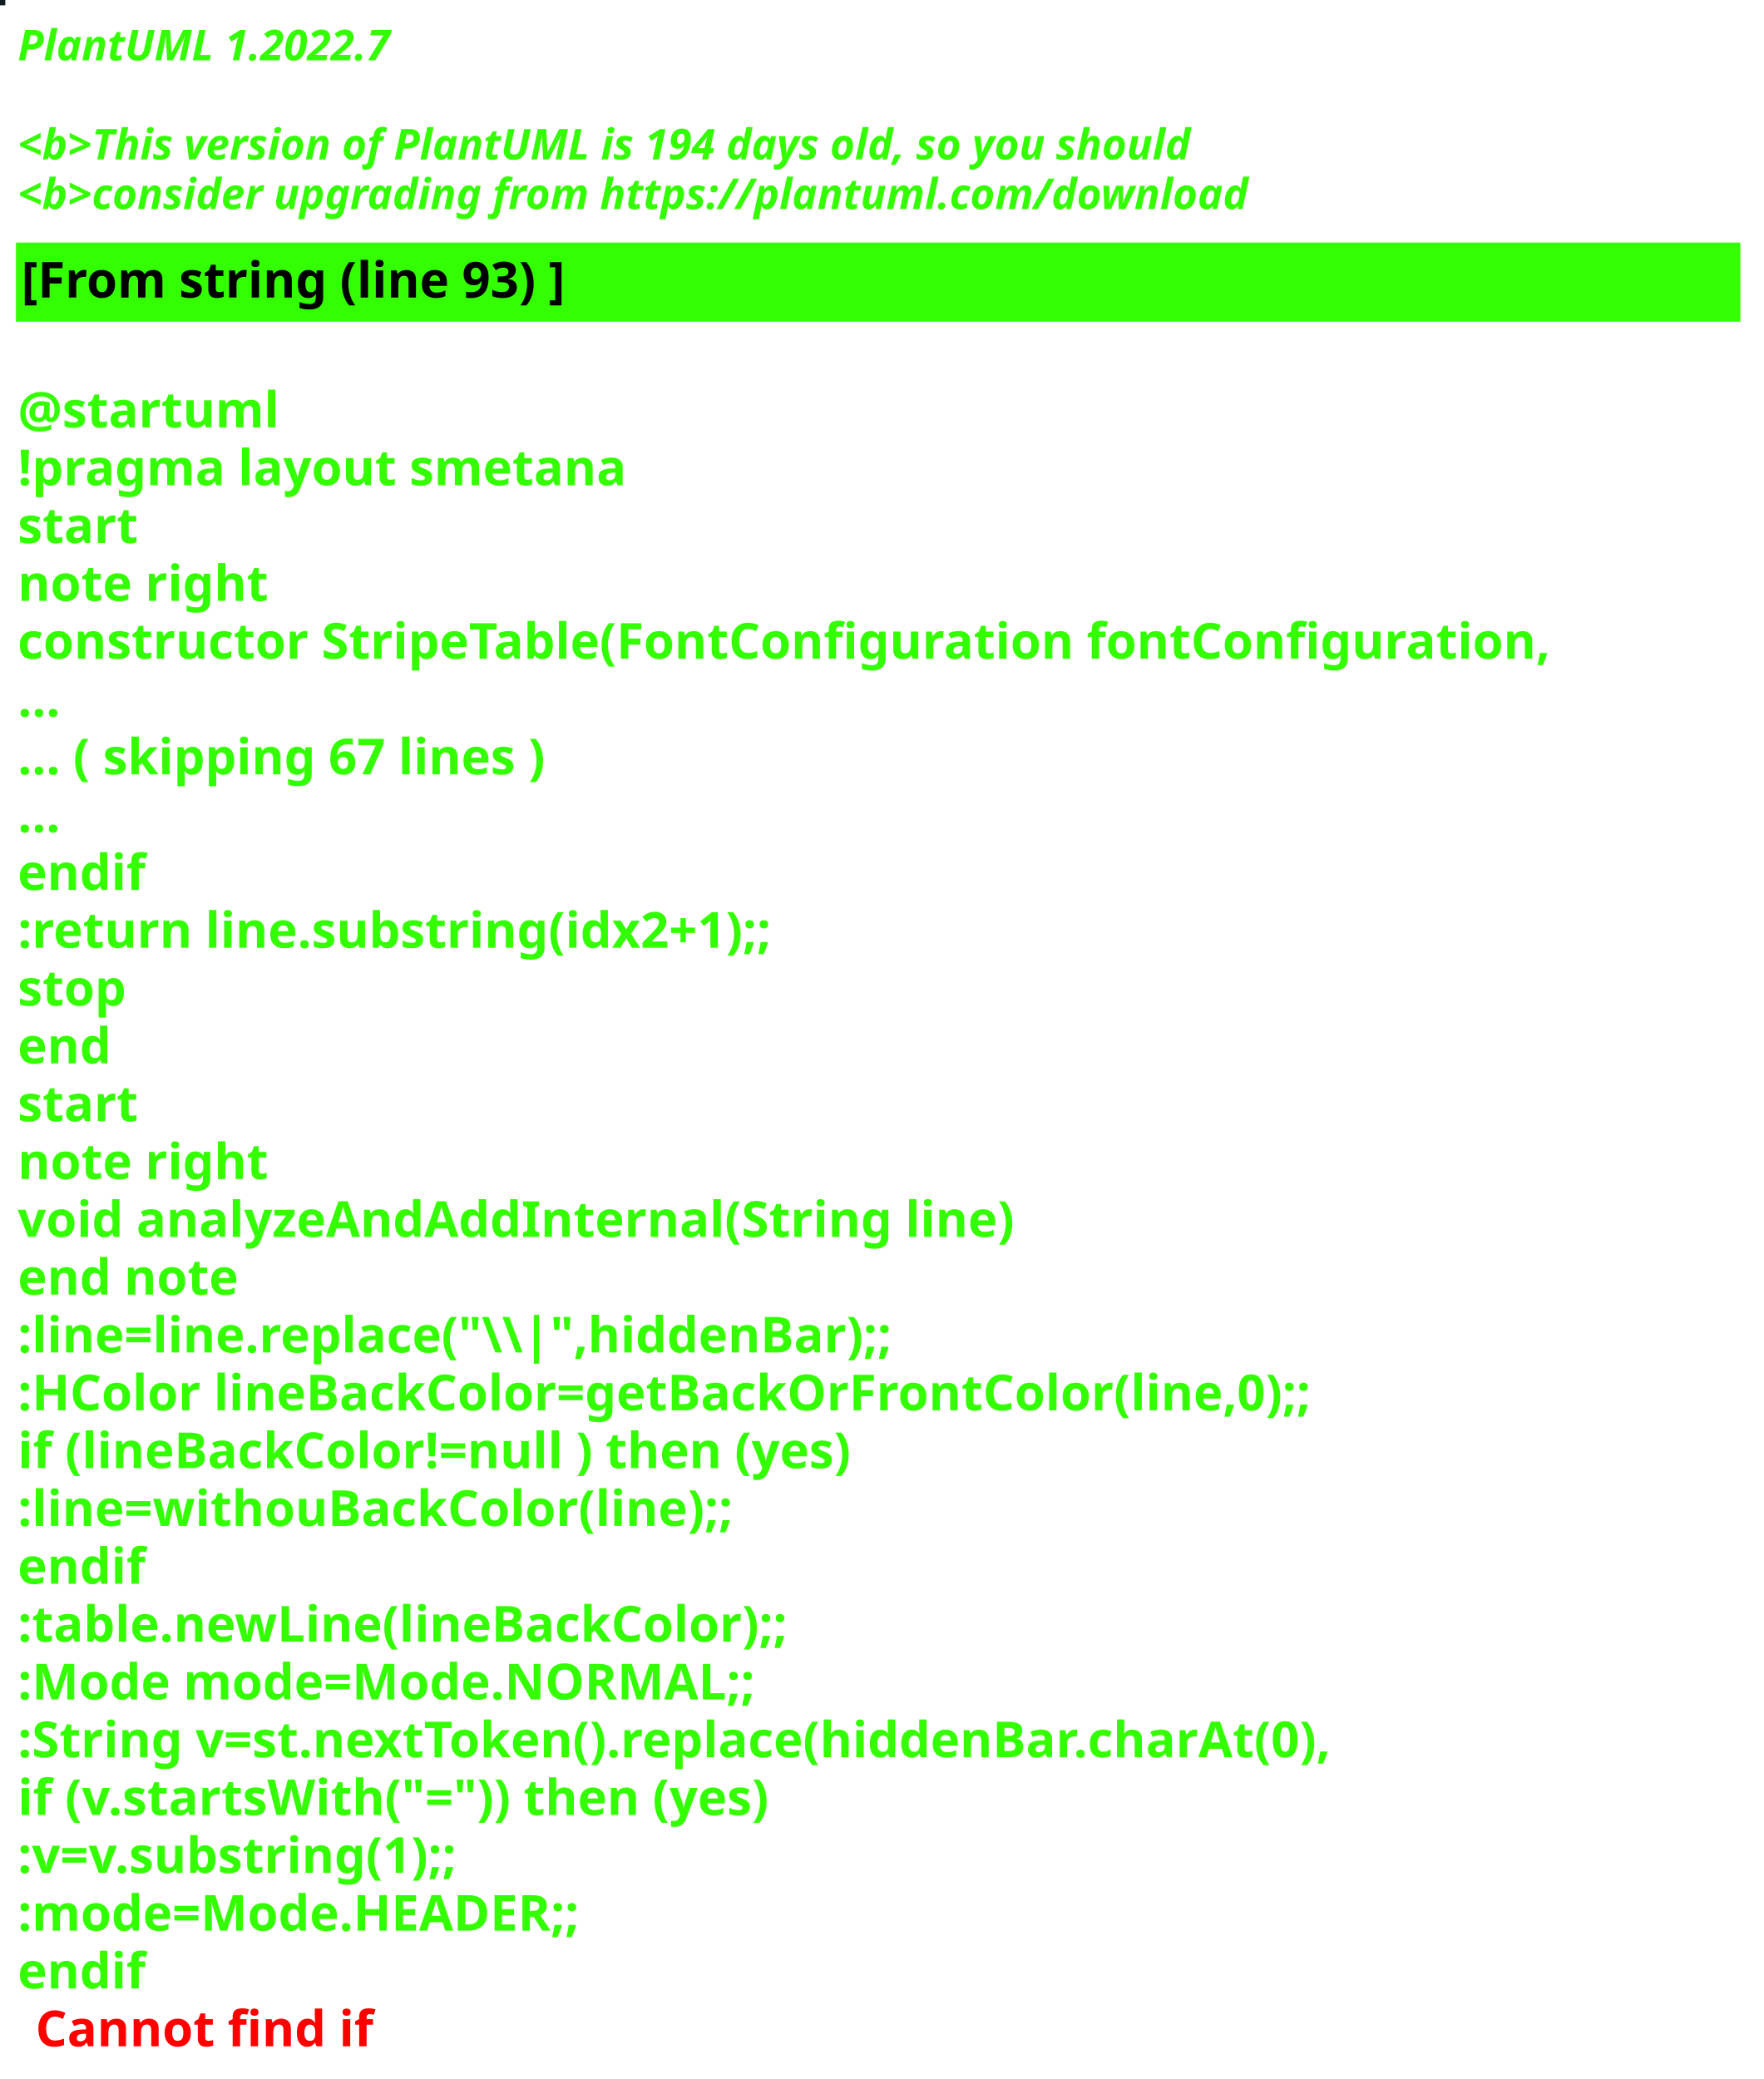
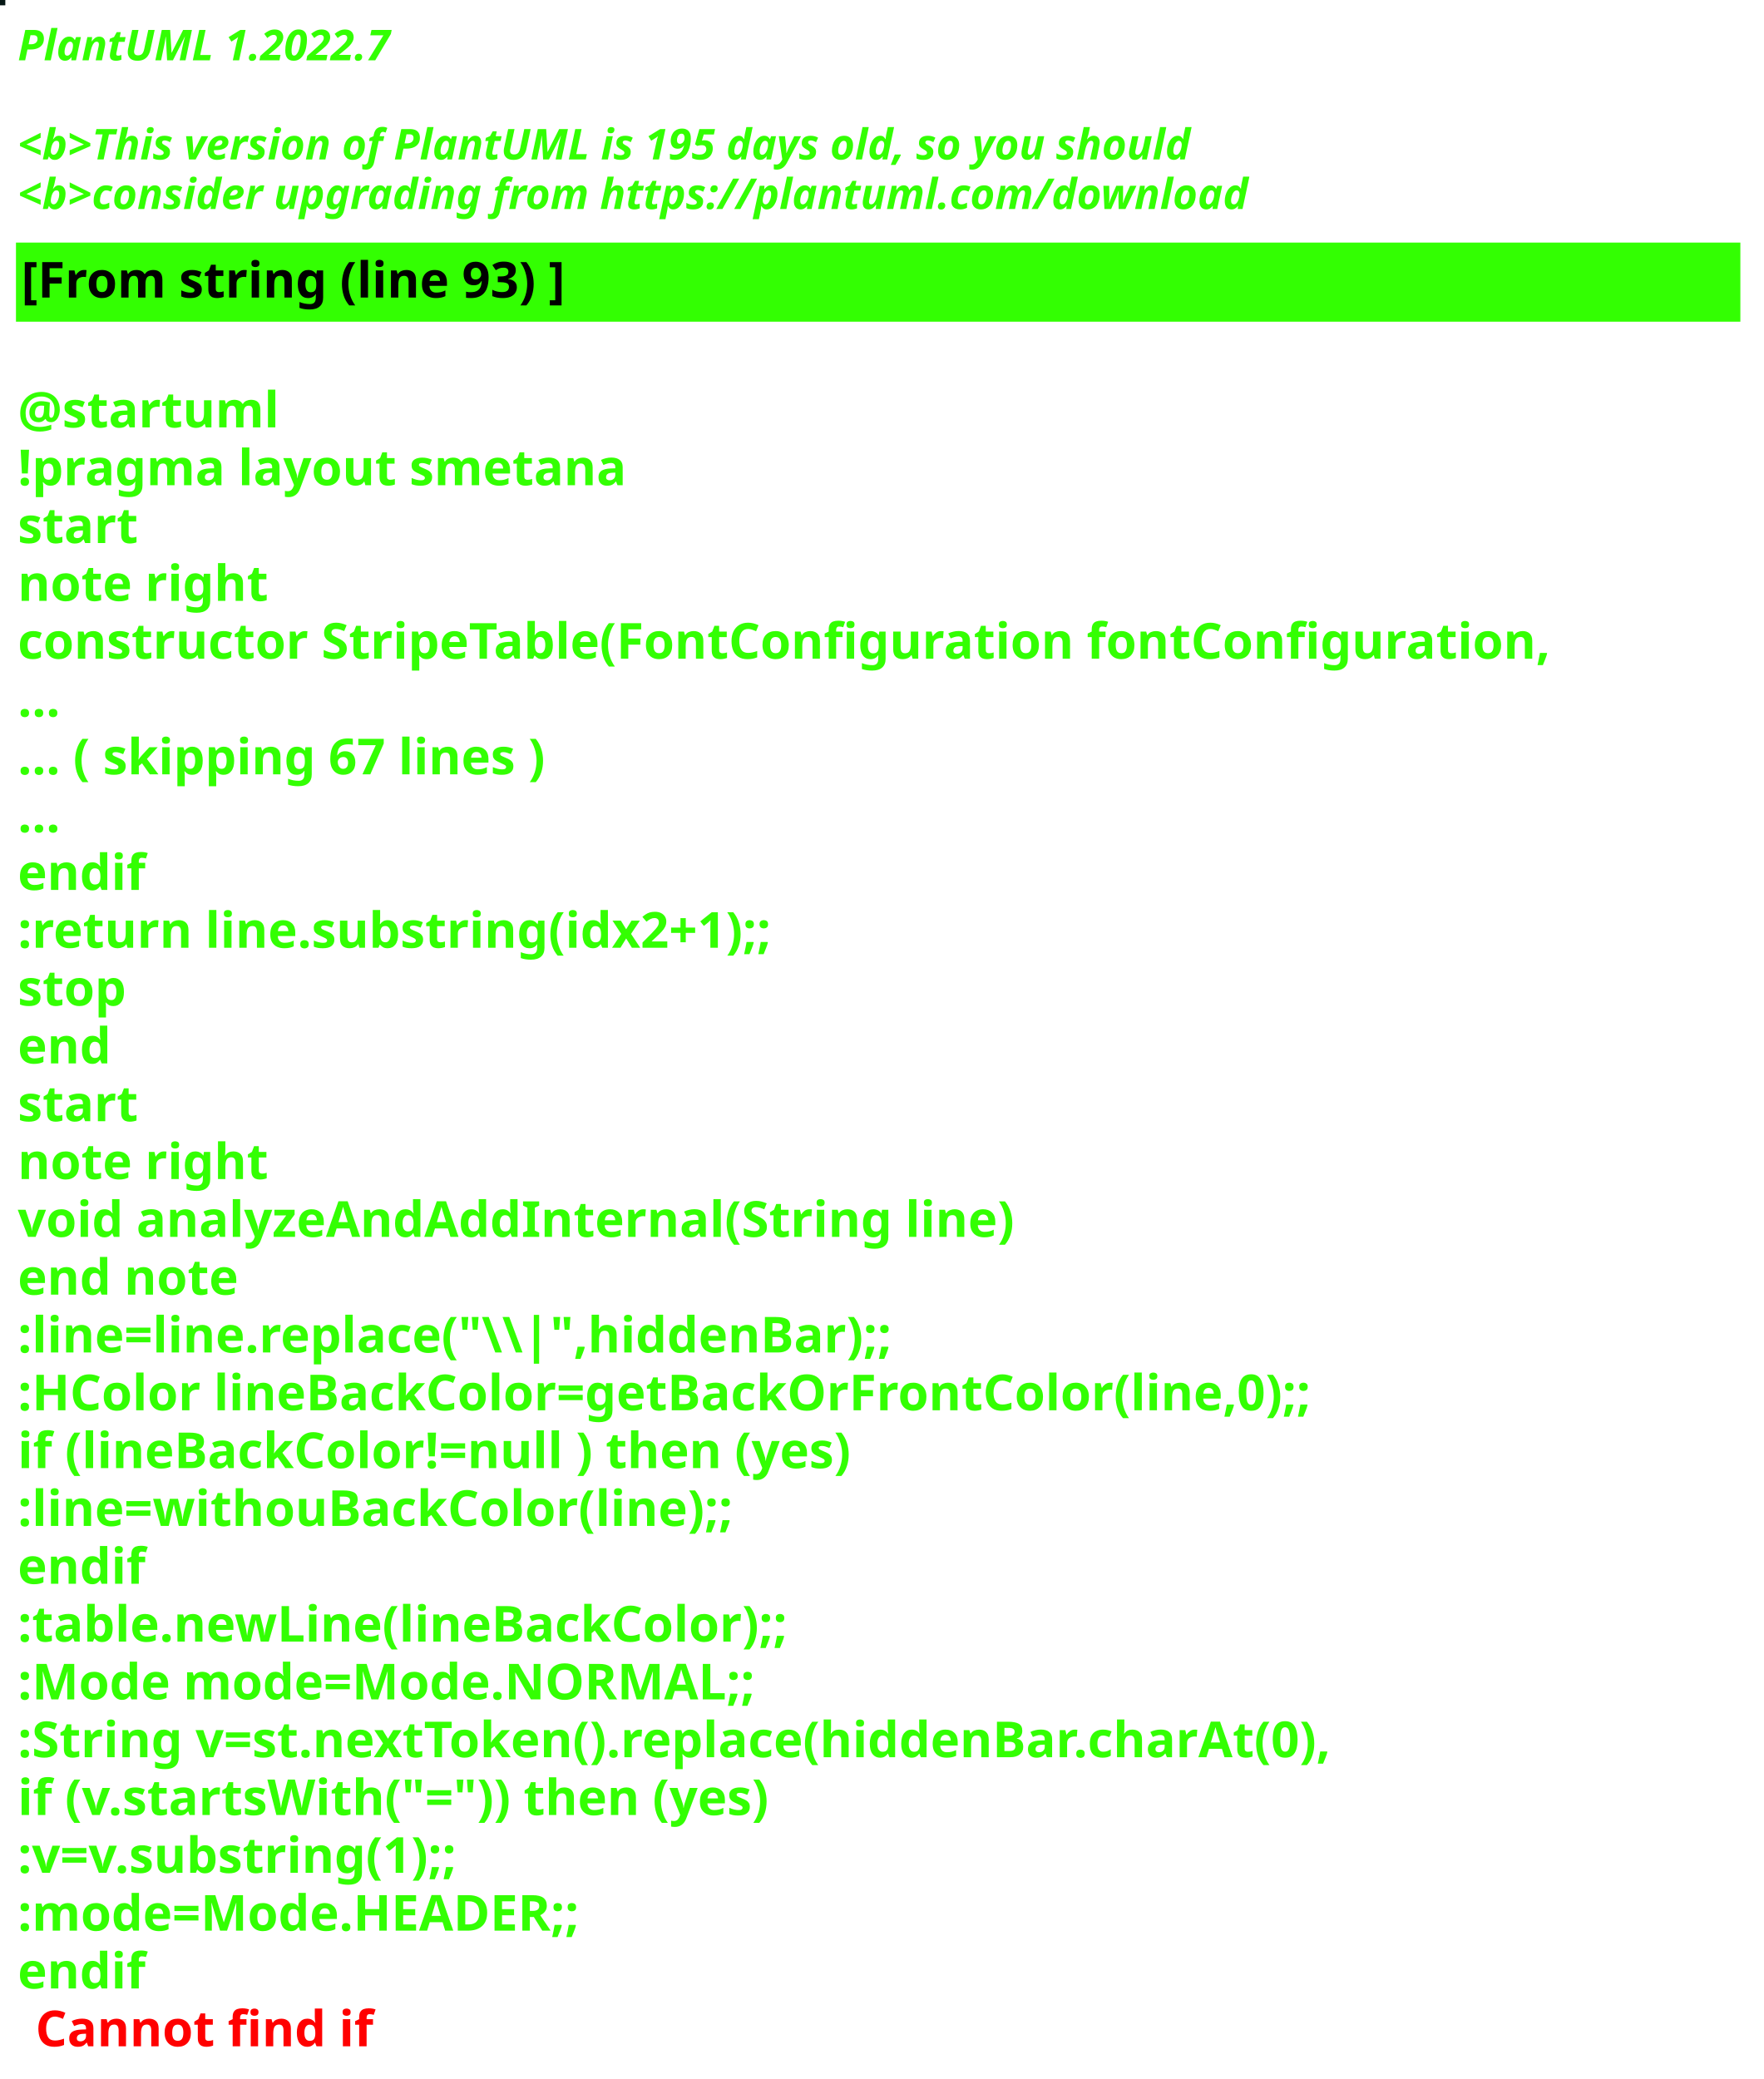
<svg xmlns="http://www.w3.org/2000/svg" contentStyleType="text/css" height="586px" preserveAspectRatio="none" style="width:497px;height:586px;background:#000000;" version="1.1" viewBox="0 0 497 586" width="497px" zoomAndPan="magnify">
  <defs />
  <g>
-     <rect fill="#0F1B1F" height="1" style="stroke:#0F1B1F;stroke-width:1.0;" width="1" x="0" y="0" />
+     <rect fill="#051715" height="1" style="stroke:#051715;stroke-width:1.0;" width="1" x="0" y="0" />
    <text fill="#33FF02" font-family="sans-serif" font-size="12" font-style="italic" font-weight="bold" lengthAdjust="spacing" textLength="127" x="5" y="17">PlantUML 1.2022.7</text>
    <text fill="#33FF02" font-family="sans-serif" font-size="12" font-style="italic" font-weight="bold" lengthAdjust="spacing" textLength="4" x="5" y="30.969"> </text>
-     <text fill="#33FF02" font-family="sans-serif" font-size="12" font-style="italic" font-weight="bold" lengthAdjust="spacing" textLength="399" x="5" y="44.938">&lt;b&gt;This version of PlantUML is 194 days old, so you should</text>
+     <text fill="#33FF02" font-family="sans-serif" font-size="12" font-style="italic" font-weight="bold" lengthAdjust="spacing" textLength="399" x="5" y="44.938">&lt;b&gt;This version of PlantUML is 195 days old, so you should</text>
    <text fill="#33FF02" font-family="sans-serif" font-size="12" font-style="italic" font-weight="bold" lengthAdjust="spacing" textLength="408" x="5" y="58.906">&lt;b&gt;consider upgrading from https://plantuml.com/download</text>
    <rect fill="#33FF02" height="21.297" style="stroke:#33FF02;stroke-width:1.0;" width="485" x="5" y="68.875" />
    <text fill="#000000" font-family="sans-serif" font-size="14" font-weight="bold" lengthAdjust="spacing" textLength="178" x="6" y="83.875">[From string (line 93) ]</text>
    <text fill="#33FF02" font-family="sans-serif" font-size="14" font-weight="bold" lengthAdjust="spacing" textLength="5" x="5" y="104.172"> </text>
    <text fill="#33FF02" font-family="sans-serif" font-size="14" font-weight="bold" lengthAdjust="spacing" textLength="79" x="5" y="120.469">@startuml</text>
    <text fill="#33FF02" font-family="sans-serif" font-size="14" font-weight="bold" lengthAdjust="spacing" textLength="190" x="5" y="136.766">!pragma layout smetana</text>
    <text fill="#33FF02" font-family="sans-serif" font-size="14" font-weight="bold" lengthAdjust="spacing" textLength="37" x="5" y="153.062">start</text>
    <text fill="#33FF02" font-family="sans-serif" font-size="14" font-weight="bold" lengthAdjust="spacing" textLength="78" x="5" y="169.359">note right</text>
    <text fill="#33FF02" font-family="sans-serif" font-size="14" font-weight="bold" lengthAdjust="spacing" textLength="485" x="5" y="185.656">constructor StripeTable(FontConfiguration fontConfiguration,</text>
    <text fill="#33FF02" font-family="sans-serif" font-size="14" font-weight="bold" lengthAdjust="spacing" textLength="15" x="5" y="201.953">...</text>
    <text fill="#33FF02" font-family="sans-serif" font-size="14" font-weight="bold" lengthAdjust="spacing" textLength="175" x="5" y="218.25">... ( skipping 67 lines )</text>
    <text fill="#33FF02" font-family="sans-serif" font-size="14" font-weight="bold" lengthAdjust="spacing" textLength="15" x="5" y="234.547">...</text>
    <text fill="#33FF02" font-family="sans-serif" font-size="14" font-weight="bold" lengthAdjust="spacing" textLength="40" x="5" y="250.844">endif</text>
    <text fill="#33FF02" font-family="sans-serif" font-size="14" font-weight="bold" lengthAdjust="spacing" textLength="248" x="5" y="267.141">:return line.substring(idx2+1);;</text>
    <text fill="#33FF02" font-family="sans-serif" font-size="14" font-weight="bold" lengthAdjust="spacing" textLength="35" x="5" y="283.438">stop</text>
    <text fill="#33FF02" font-family="sans-serif" font-size="14" font-weight="bold" lengthAdjust="spacing" textLength="30" x="5" y="299.734">end</text>
    <text fill="#33FF02" font-family="sans-serif" font-size="14" font-weight="bold" lengthAdjust="spacing" textLength="37" x="5" y="316.031">start</text>
    <text fill="#33FF02" font-family="sans-serif" font-size="14" font-weight="bold" lengthAdjust="spacing" textLength="78" x="5" y="332.328">note right</text>
    <text fill="#33FF02" font-family="sans-serif" font-size="14" font-weight="bold" lengthAdjust="spacing" textLength="312" x="5" y="348.625">void analyzeAndAddInternal(String line)</text>
    <text fill="#33FF02" font-family="sans-serif" font-size="14" font-weight="bold" lengthAdjust="spacing" textLength="71" x="5" y="364.922">end note</text>
    <text fill="#33FF02" font-family="sans-serif" font-size="14" font-weight="bold" lengthAdjust="spacing" textLength="276" x="5" y="381.219">:line=line.replace("\\|",hiddenBar);;</text>
    <text fill="#33FF02" font-family="sans-serif" font-size="14" font-weight="bold" lengthAdjust="spacing" textLength="416" x="5" y="397.516">:HColor lineBackColor=getBackOrFrontColor(line,0);;</text>
    <text fill="#33FF02" font-family="sans-serif" font-size="14" font-weight="bold" lengthAdjust="spacing" textLength="271" x="5" y="413.812">if (lineBackColor!=null ) then (yes)</text>
    <text fill="#33FF02" font-family="sans-serif" font-size="14" font-weight="bold" lengthAdjust="spacing" textLength="231" x="5" y="430.109">:line=withouBackColor(line);;</text>
    <text fill="#33FF02" font-family="sans-serif" font-size="14" font-weight="bold" lengthAdjust="spacing" textLength="40" x="5" y="446.406">endif</text>
    <text fill="#33FF02" font-family="sans-serif" font-size="14" font-weight="bold" lengthAdjust="spacing" textLength="248" x="5" y="462.703">:table.newLine(lineBackColor);;</text>
    <text fill="#33FF02" font-family="sans-serif" font-size="14" font-weight="bold" lengthAdjust="spacing" textLength="236" x="5" y="479">:Mode mode=Mode.NORMAL;;</text>
    <text fill="#33FF02" font-family="sans-serif" font-size="14" font-weight="bold" lengthAdjust="spacing" textLength="429" x="5" y="495.297">:String v=st.nextToken().replace(hiddenBar.charAt(0),</text>
    <text fill="#33FF02" font-family="sans-serif" font-size="14" font-weight="bold" lengthAdjust="spacing" textLength="246" x="5" y="511.594">if (v.startsWith("=")) then (yes)</text>
    <text fill="#33FF02" font-family="sans-serif" font-size="14" font-weight="bold" lengthAdjust="spacing" textLength="150" x="5" y="527.891">:v=v.substring(1);;</text>
    <text fill="#33FF02" font-family="sans-serif" font-size="14" font-weight="bold" lengthAdjust="spacing" textLength="183" x="5" y="544.188">:mode=Mode.HEADER;;</text>
    <text fill="#33FF02" font-family="sans-serif" font-size="14" font-weight="bold" lengthAdjust="spacing" text-decoration="wavy underline" textLength="40" x="5" y="560.484">endif</text>
    <text fill="#FF0000" font-family="sans-serif" font-size="14" font-weight="bold" lengthAdjust="spacing" textLength="106" x="10" y="576.781">Cannot find if</text>
  </g>
</svg>
